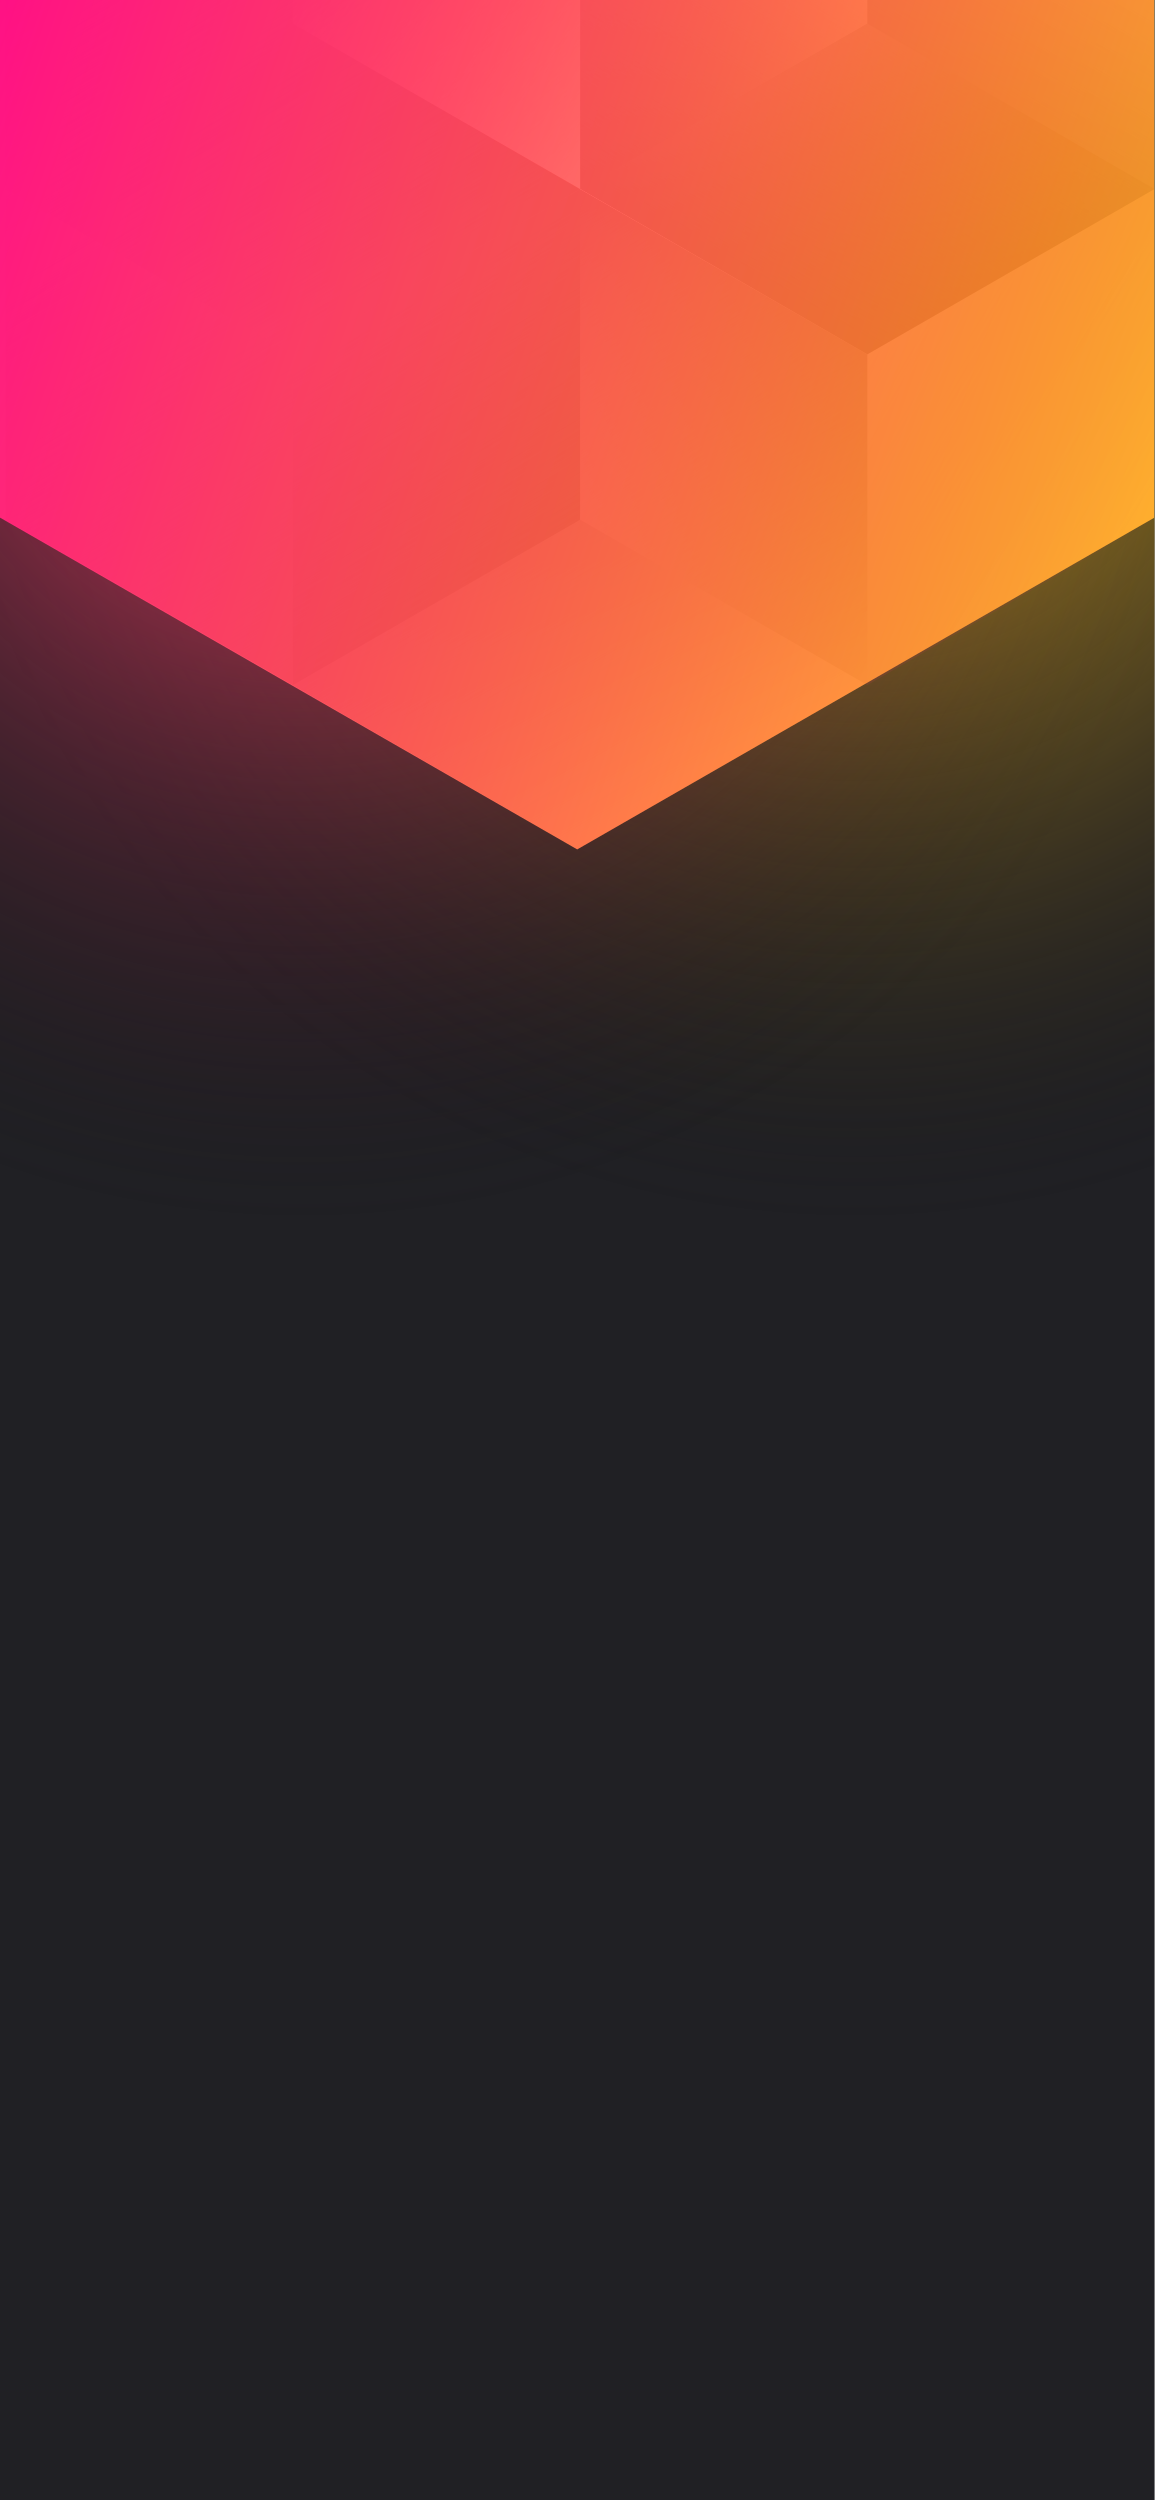
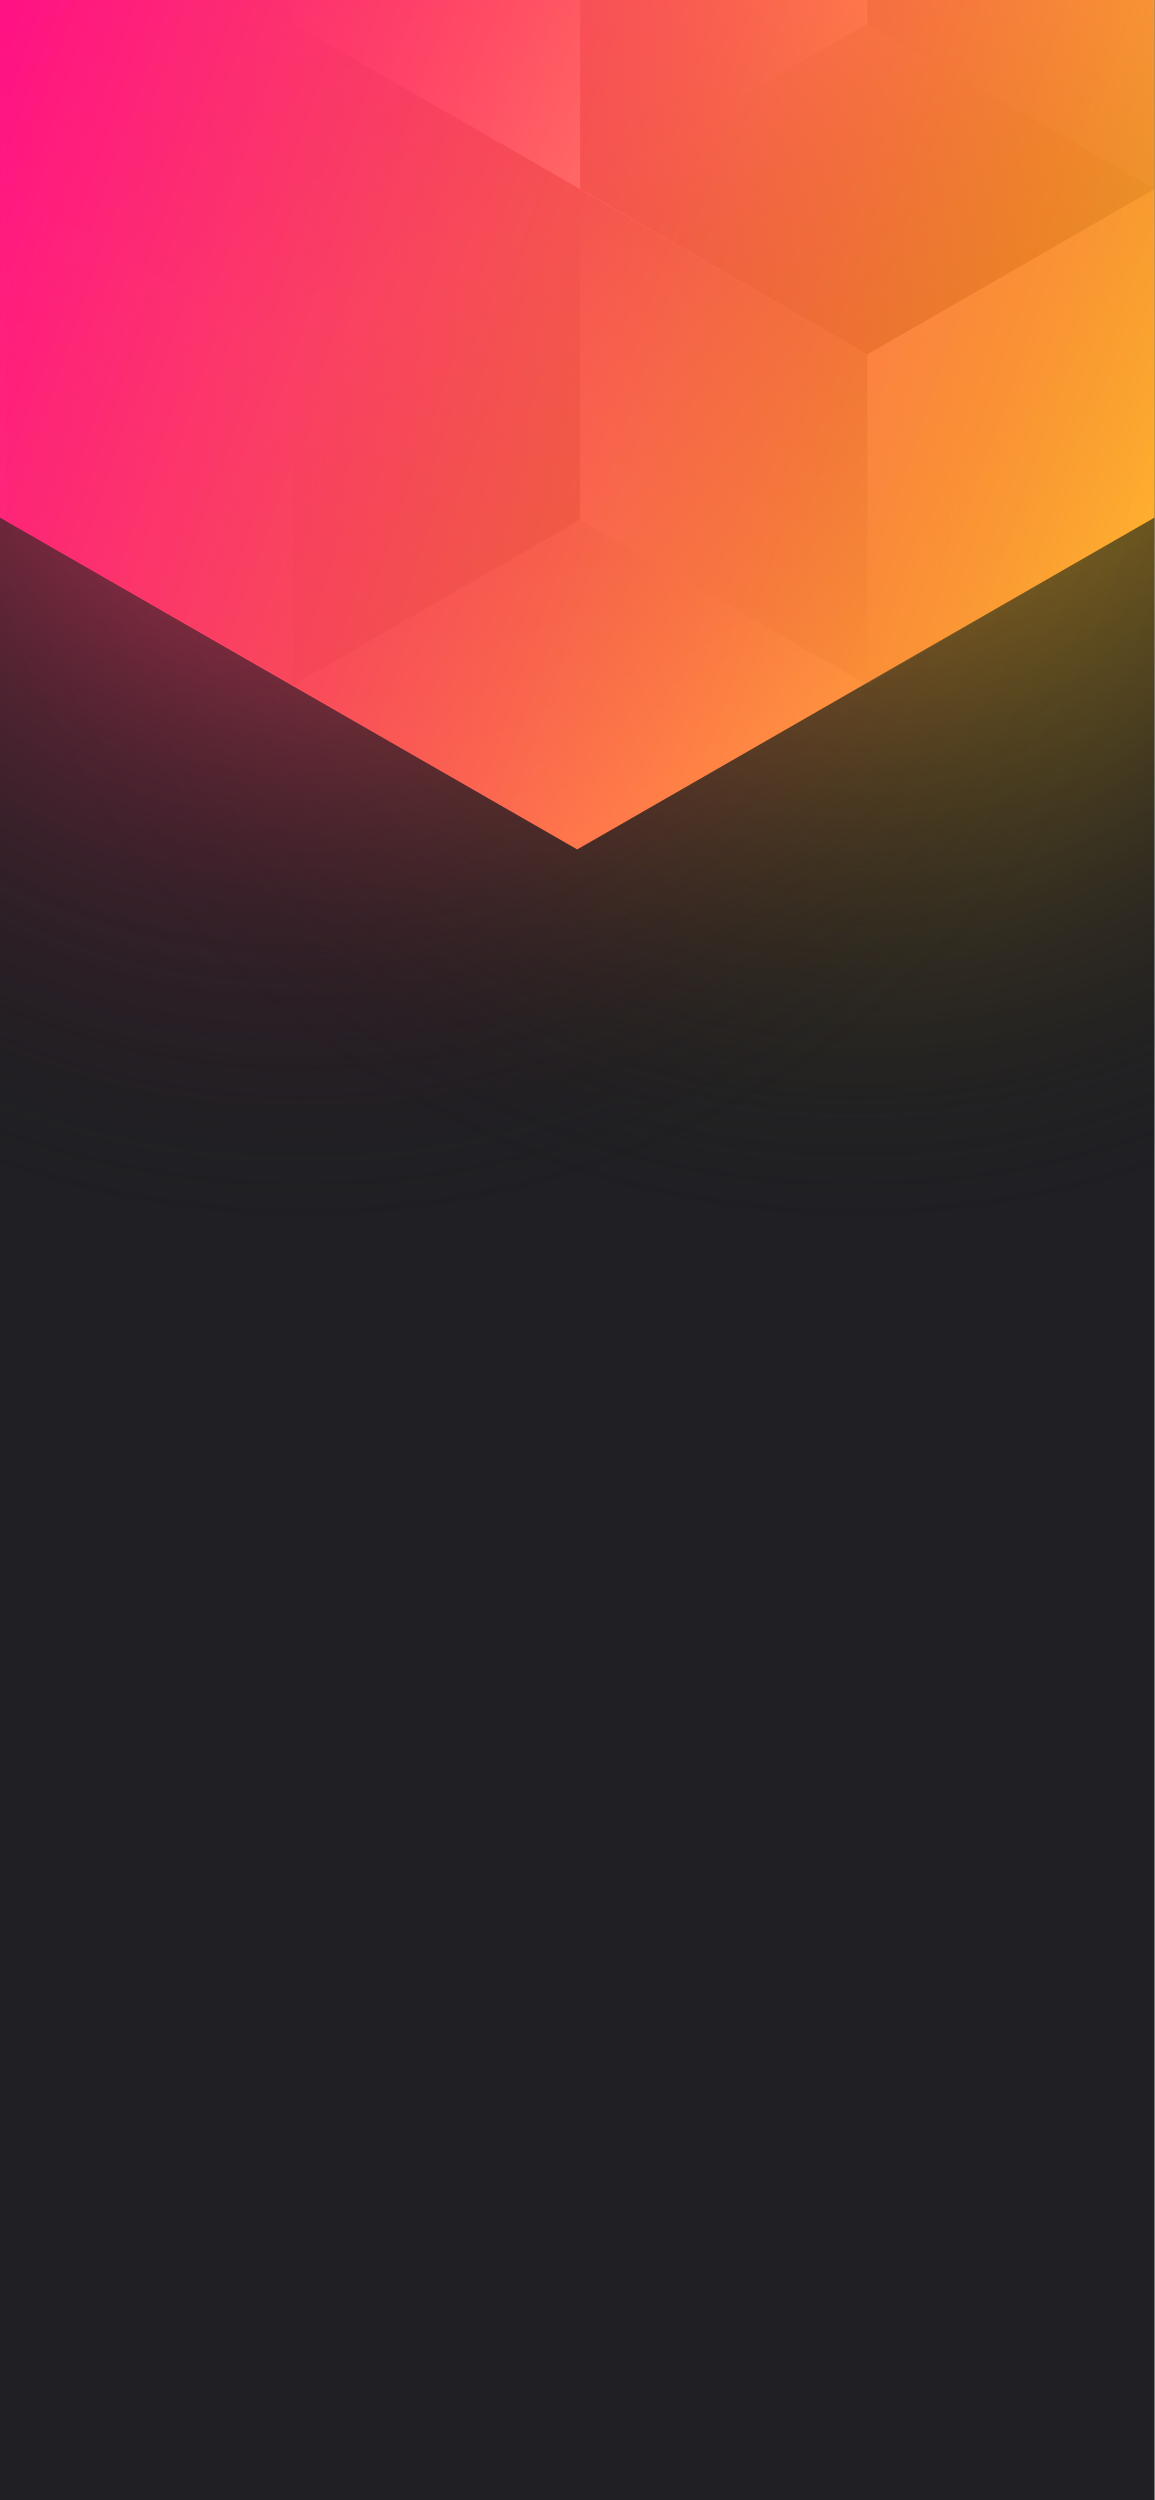
<svg xmlns="http://www.w3.org/2000/svg" width="375" height="812" viewBox="0 0 375 812" fill="none">
-   <g clip-path="url(#clip0_61385:181)">
+   <g clip-path="url(#clip0)">
    <rect width="375" height="812" fill="#202024" />
-     <circle cx="278" cy="99" r="300" transform="rotate(-180 278 99)" fill="url(#paint0_radial_61385:181)" />
-     <circle cx="98" cy="99" r="300" transform="rotate(-180 98 99)" fill="url(#paint1_radial_61385:181)" />
+     <circle cx="278" cy="99" r="300" transform="rotate(-180 278 99)" fill="url(#paint0_radial)" />
+     <circle cx="98" cy="99" r="300" transform="rotate(-180 98 99)" fill="url(#paint1_radial)" />
    <mask id="mask0_61385:181" style="mask-type:alpha" maskUnits="userSpaceOnUse" x="0" y="0" width="375" height="812">
      <rect width="375" height="812" fill="#202024" />
    </mask>
-     <g mask="url(#mask0_61385:181)">
-       <path d="M375 168.101V-310.699L187.478 -418.486L-0.045 -310.699V168.101L187.478 275.894L375 168.101Z" fill="url(#paint2_linear_61385:181)" />
+     <g mask="url(#mask0)">
+       <path d="M375 168.101V-310.699L187.478 -418.486L-0.045 -310.699V168.101L187.478 275.894L375 168.101Z" fill="url(#paint2_linear)" />
      <g style="mix-blend-mode:luminosity" opacity="0.4">
-         <path d="M1.837 61.393V168.797L95.127 222.505L188.418 168.797V61.393L95.127 7.686L1.837 61.393Z" fill="url(#paint3_linear_61385:181)" />
-         <path d="M1.837 -46.017V61.388L95.127 115.095L188.418 61.388V-46.017L95.127 -99.724L1.837 -46.017Z" fill="url(#paint4_linear_61385:181)" />
-         <path d="M281.709 -99.696V7.708L188.418 61.416L95.127 7.708V-99.696L188.418 -153.403L281.709 -99.696Z" fill="url(#paint5_linear_61385:181)" />
-         <path d="M188.418 168.797V61.393L281.709 7.685L375 61.393V168.797L281.709 222.504L188.418 168.797Z" fill="url(#paint6_linear_61385:181)" />
-         <path d="M375 -46.017V61.388L281.709 115.095L188.418 61.388V-46.017L281.709 -99.724L375 -46.017Z" fill="url(#paint7_linear_61385:181)" />
-         <path d="M281.709 222.527V115.123L188.418 61.416L95.127 115.123L95.127 222.527L188.418 276.234L281.709 222.527Z" fill="url(#paint8_linear_61385:181)" />
+         <path d="M1.837 61.393V168.797L95.127 222.505L188.418 168.797V61.393L95.127 7.686L1.837 61.393Z" fill="url(#paint3_linear)" />
+         <path d="M1.837 -46.017V61.388L95.127 115.095L188.418 61.388V-46.017L95.127 -99.724L1.837 -46.017Z" fill="url(#paint4_linear)" />
+         <path d="M281.709 -99.696V7.708L188.418 61.416L95.127 7.708V-99.696L188.418 -153.403L281.709 -99.696Z" fill="url(#paint5_linear)" />
+         <path d="M188.418 168.797V61.393L281.709 7.685L375 61.393V168.797L281.709 222.504L188.418 168.797Z" fill="url(#paint6_linear)" />
+         <path d="M375 -46.017V61.388L281.709 115.095L188.418 61.388V-46.017L281.709 -99.724L375 -46.017Z" fill="url(#paint7_linear)" />
+         <path d="M281.709 222.527V115.123L188.418 61.416L95.127 115.123L95.127 222.527L188.418 276.234L281.709 222.527Z" fill="url(#paint8_linear)" />
      </g>
    </g>
  </g>
  <defs>
-     <radialGradient id="paint0_radial_61385:181" cx="0" cy="0" r="1" gradientUnits="userSpaceOnUse" gradientTransform="translate(278 99) rotate(90) scale(300)">
+     <radialGradient id="paint0_radial" cx="0" cy="0" r="1" gradientUnits="userSpaceOnUse" gradientTransform="translate(278 99) rotate(90) scale(300)">
      <stop stop-color="#FFC323" />
      <stop offset="1" stop-color="#121214" stop-opacity="0" />
    </radialGradient>
-     <radialGradient id="paint1_radial_61385:181" cx="0" cy="0" r="1" gradientUnits="userSpaceOnUse" gradientTransform="translate(98 99) rotate(90) scale(300)">
+     <radialGradient id="paint1_radial" cx="0" cy="0" r="1" gradientUnits="userSpaceOnUse" gradientTransform="translate(98 99) rotate(90) scale(300)">
      <stop stop-color="#FF3D6E" />
      <stop offset="1" stop-color="#121214" stop-opacity="0" />
    </radialGradient>
-     <linearGradient id="paint2_linear_61385:181" x1="-67.95" y1="58.938" x2="436.115" y2="232.357" gradientUnits="userSpaceOnUse">
+     <linearGradient id="paint2_linear" x1="-67.95" y1="58.938" x2="436.115" y2="232.357" gradientUnits="userSpaceOnUse">
      <stop stop-color="#FF008E" />
      <stop offset="1" stop-color="#FFCD1E" />
    </linearGradient>
-     <linearGradient id="paint3_linear_61385:181" x1="95.127" y1="217.565" x2="2.238" y2="59.047" gradientUnits="userSpaceOnUse">
+     <linearGradient id="paint3_linear" x1="95.127" y1="217.565" x2="2.238" y2="59.047" gradientUnits="userSpaceOnUse">
      <stop stop-color="#8257E5" />
      <stop offset="1" stop-color="#FF008E" stop-opacity="0" />
    </linearGradient>
-     <linearGradient id="paint4_linear_61385:181" x1="95.127" y1="110.155" x2="2.238" y2="-48.363" gradientUnits="userSpaceOnUse">
+     <linearGradient id="paint4_linear" x1="95.127" y1="110.155" x2="2.238" y2="-48.363" gradientUnits="userSpaceOnUse">
      <stop stop-color="#8257E5" />
      <stop offset="1" stop-color="#FF008E" stop-opacity="0" />
    </linearGradient>
-     <linearGradient id="paint5_linear_61385:181" x1="95.127" y1="-105.732" x2="281.421" y2="6.686" gradientUnits="userSpaceOnUse">
+     <linearGradient id="paint5_linear" x1="95.127" y1="-105.732" x2="281.421" y2="6.686" gradientUnits="userSpaceOnUse">
      <stop stop-color="#FF008E" stop-opacity="0" />
      <stop offset="1" stop-color="#FFCD1E" />
    </linearGradient>
-     <linearGradient id="paint6_linear_61385:181" x1="375" y1="174.833" x2="188.706" y2="62.415" gradientUnits="userSpaceOnUse">
+     <linearGradient id="paint6_linear" x1="375" y1="174.833" x2="188.706" y2="62.415" gradientUnits="userSpaceOnUse">
      <stop stop-color="#FF008E" stop-opacity="0" />
      <stop offset="1" stop-color="#FFCD1E" />
    </linearGradient>
-     <linearGradient id="paint7_linear_61385:181" x1="281.709" y1="110.155" x2="374.598" y2="-48.363" gradientUnits="userSpaceOnUse">
+     <linearGradient id="paint7_linear" x1="281.709" y1="110.155" x2="374.598" y2="-48.363" gradientUnits="userSpaceOnUse">
      <stop stop-color="#8257E5" />
      <stop offset="1" stop-color="#FF008E" stop-opacity="0" />
    </linearGradient>
-     <linearGradient id="paint8_linear_61385:181" x1="188.418" y1="66.355" x2="281.307" y2="224.873" gradientUnits="userSpaceOnUse">
+     <linearGradient id="paint8_linear" x1="188.418" y1="66.355" x2="281.307" y2="224.873" gradientUnits="userSpaceOnUse">
      <stop stop-color="#8257E5" />
      <stop offset="1" stop-color="#FF008E" stop-opacity="0" />
    </linearGradient>
-     <clipPath id="clip0_61385:181">
+     <clipPath id="clip0">
      <rect width="375" height="812" fill="white" />
    </clipPath>
  </defs>
</svg>
